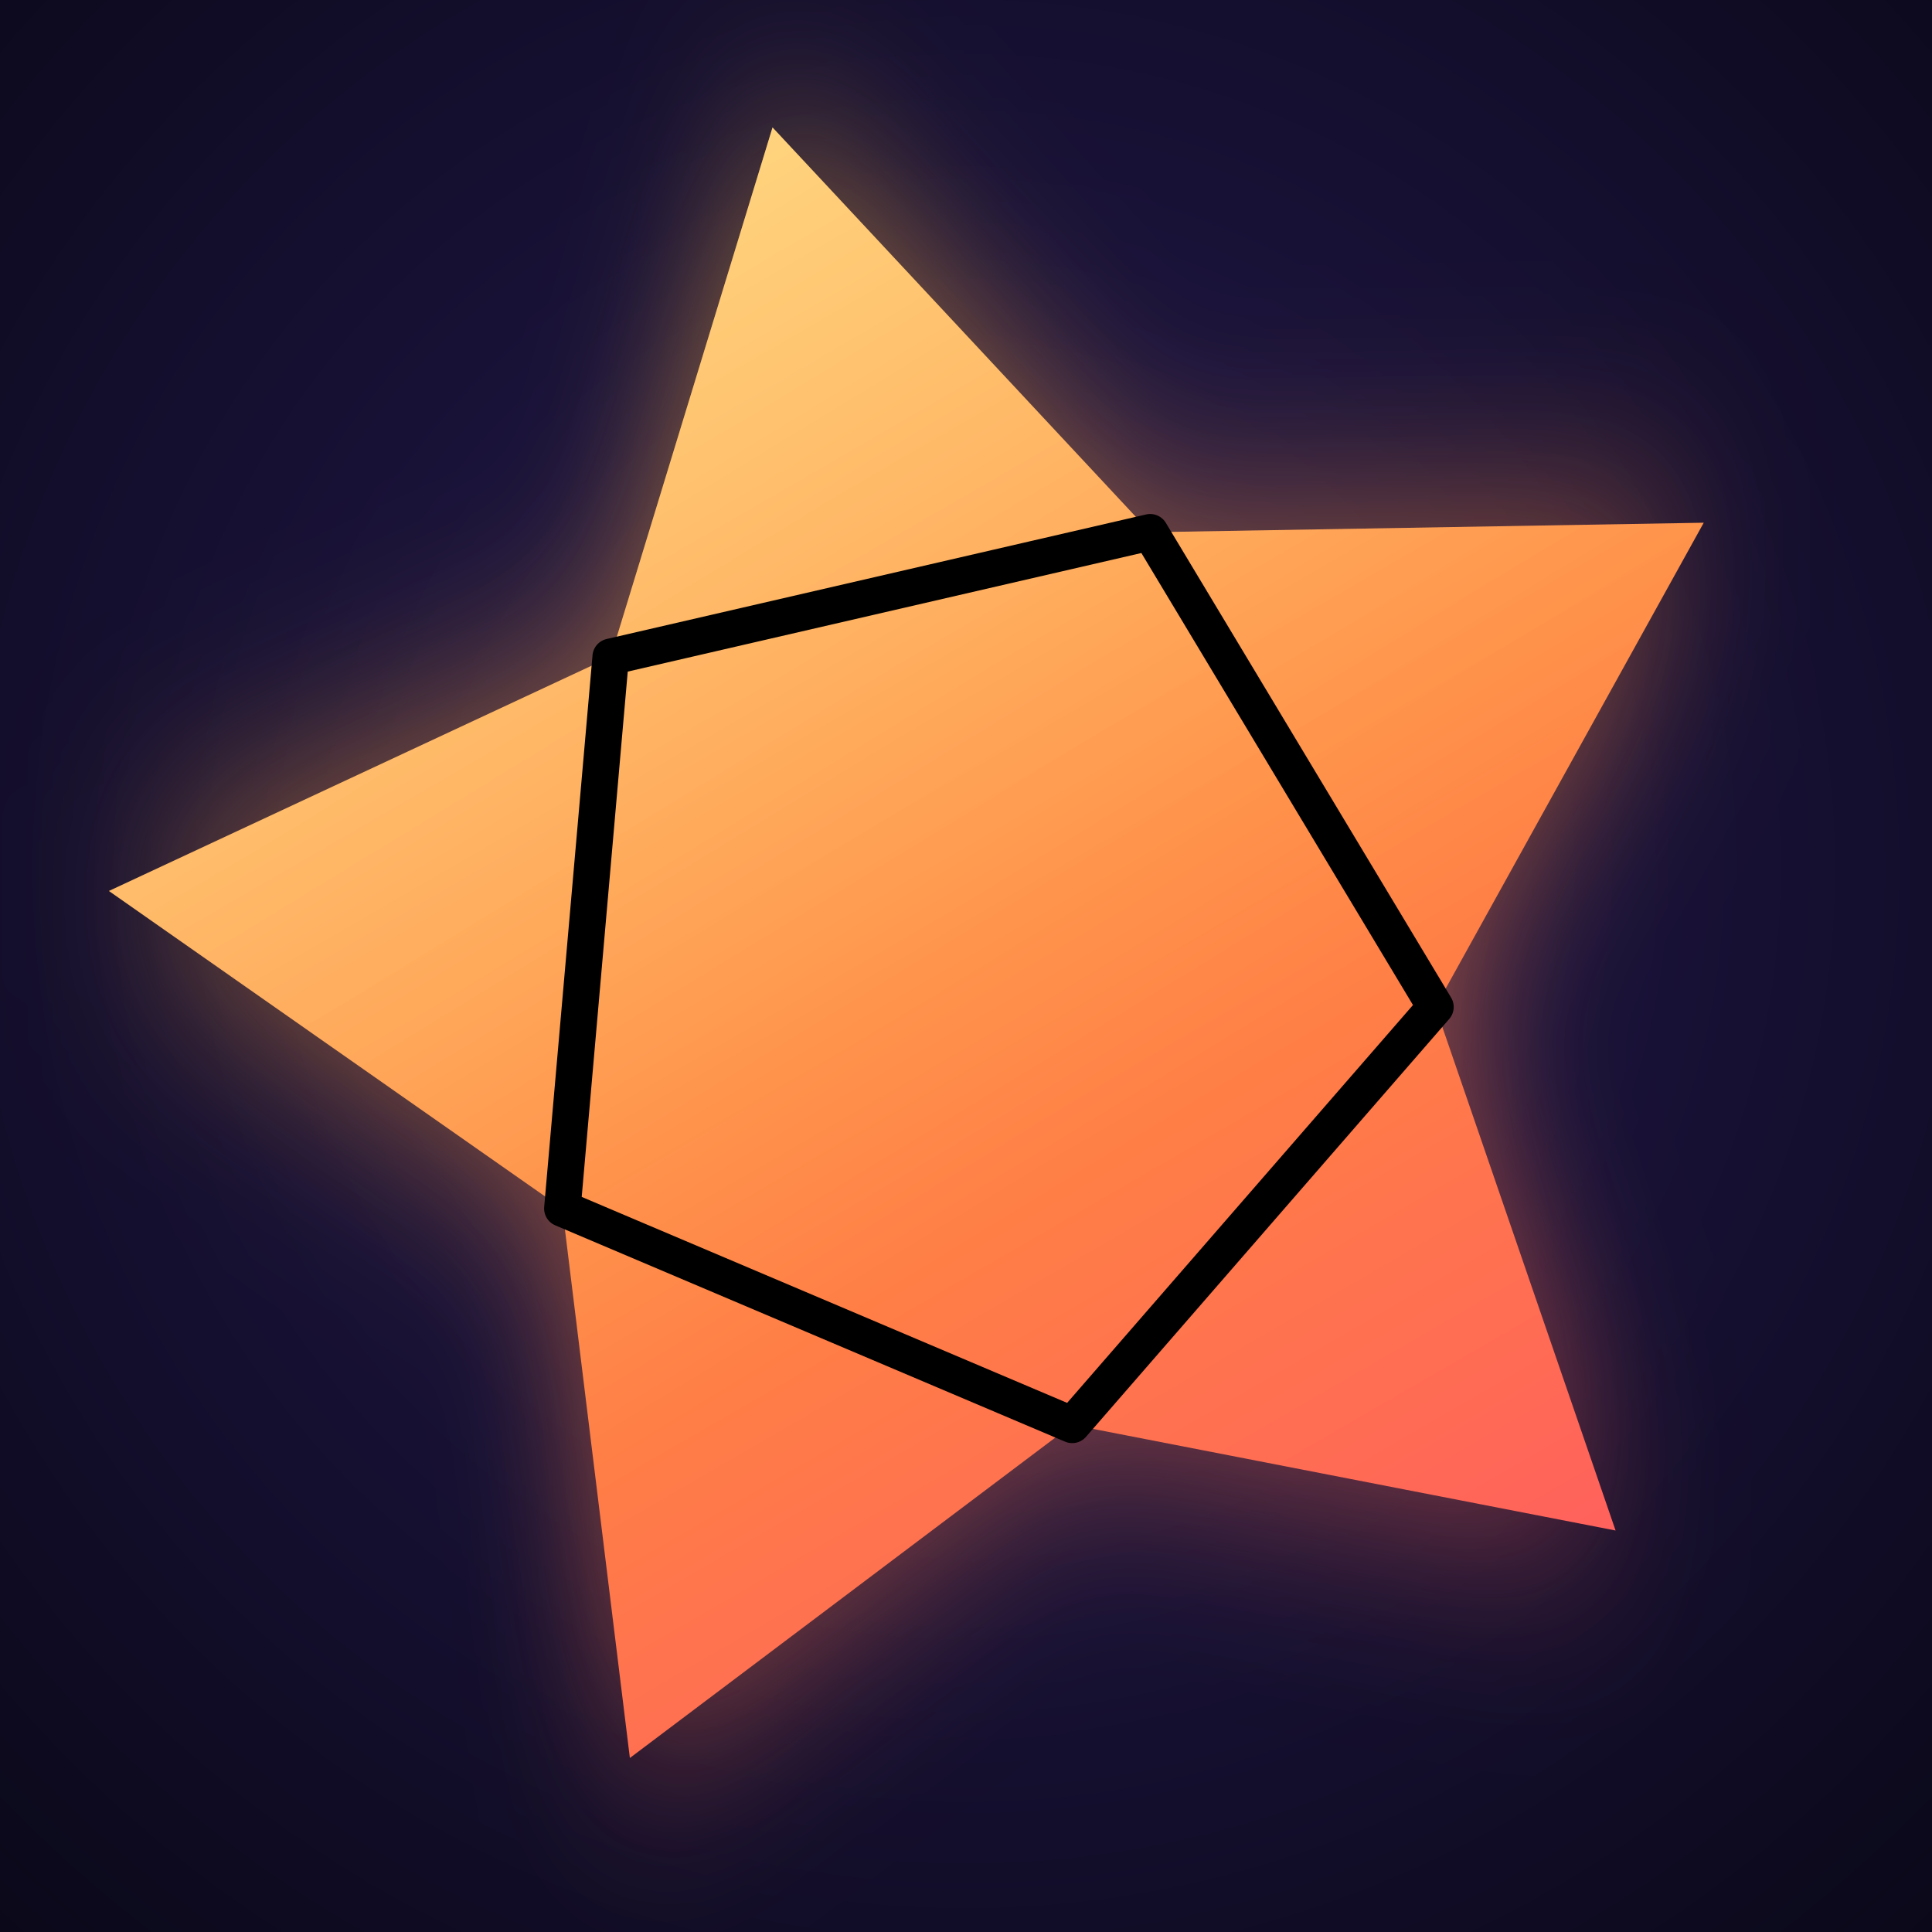
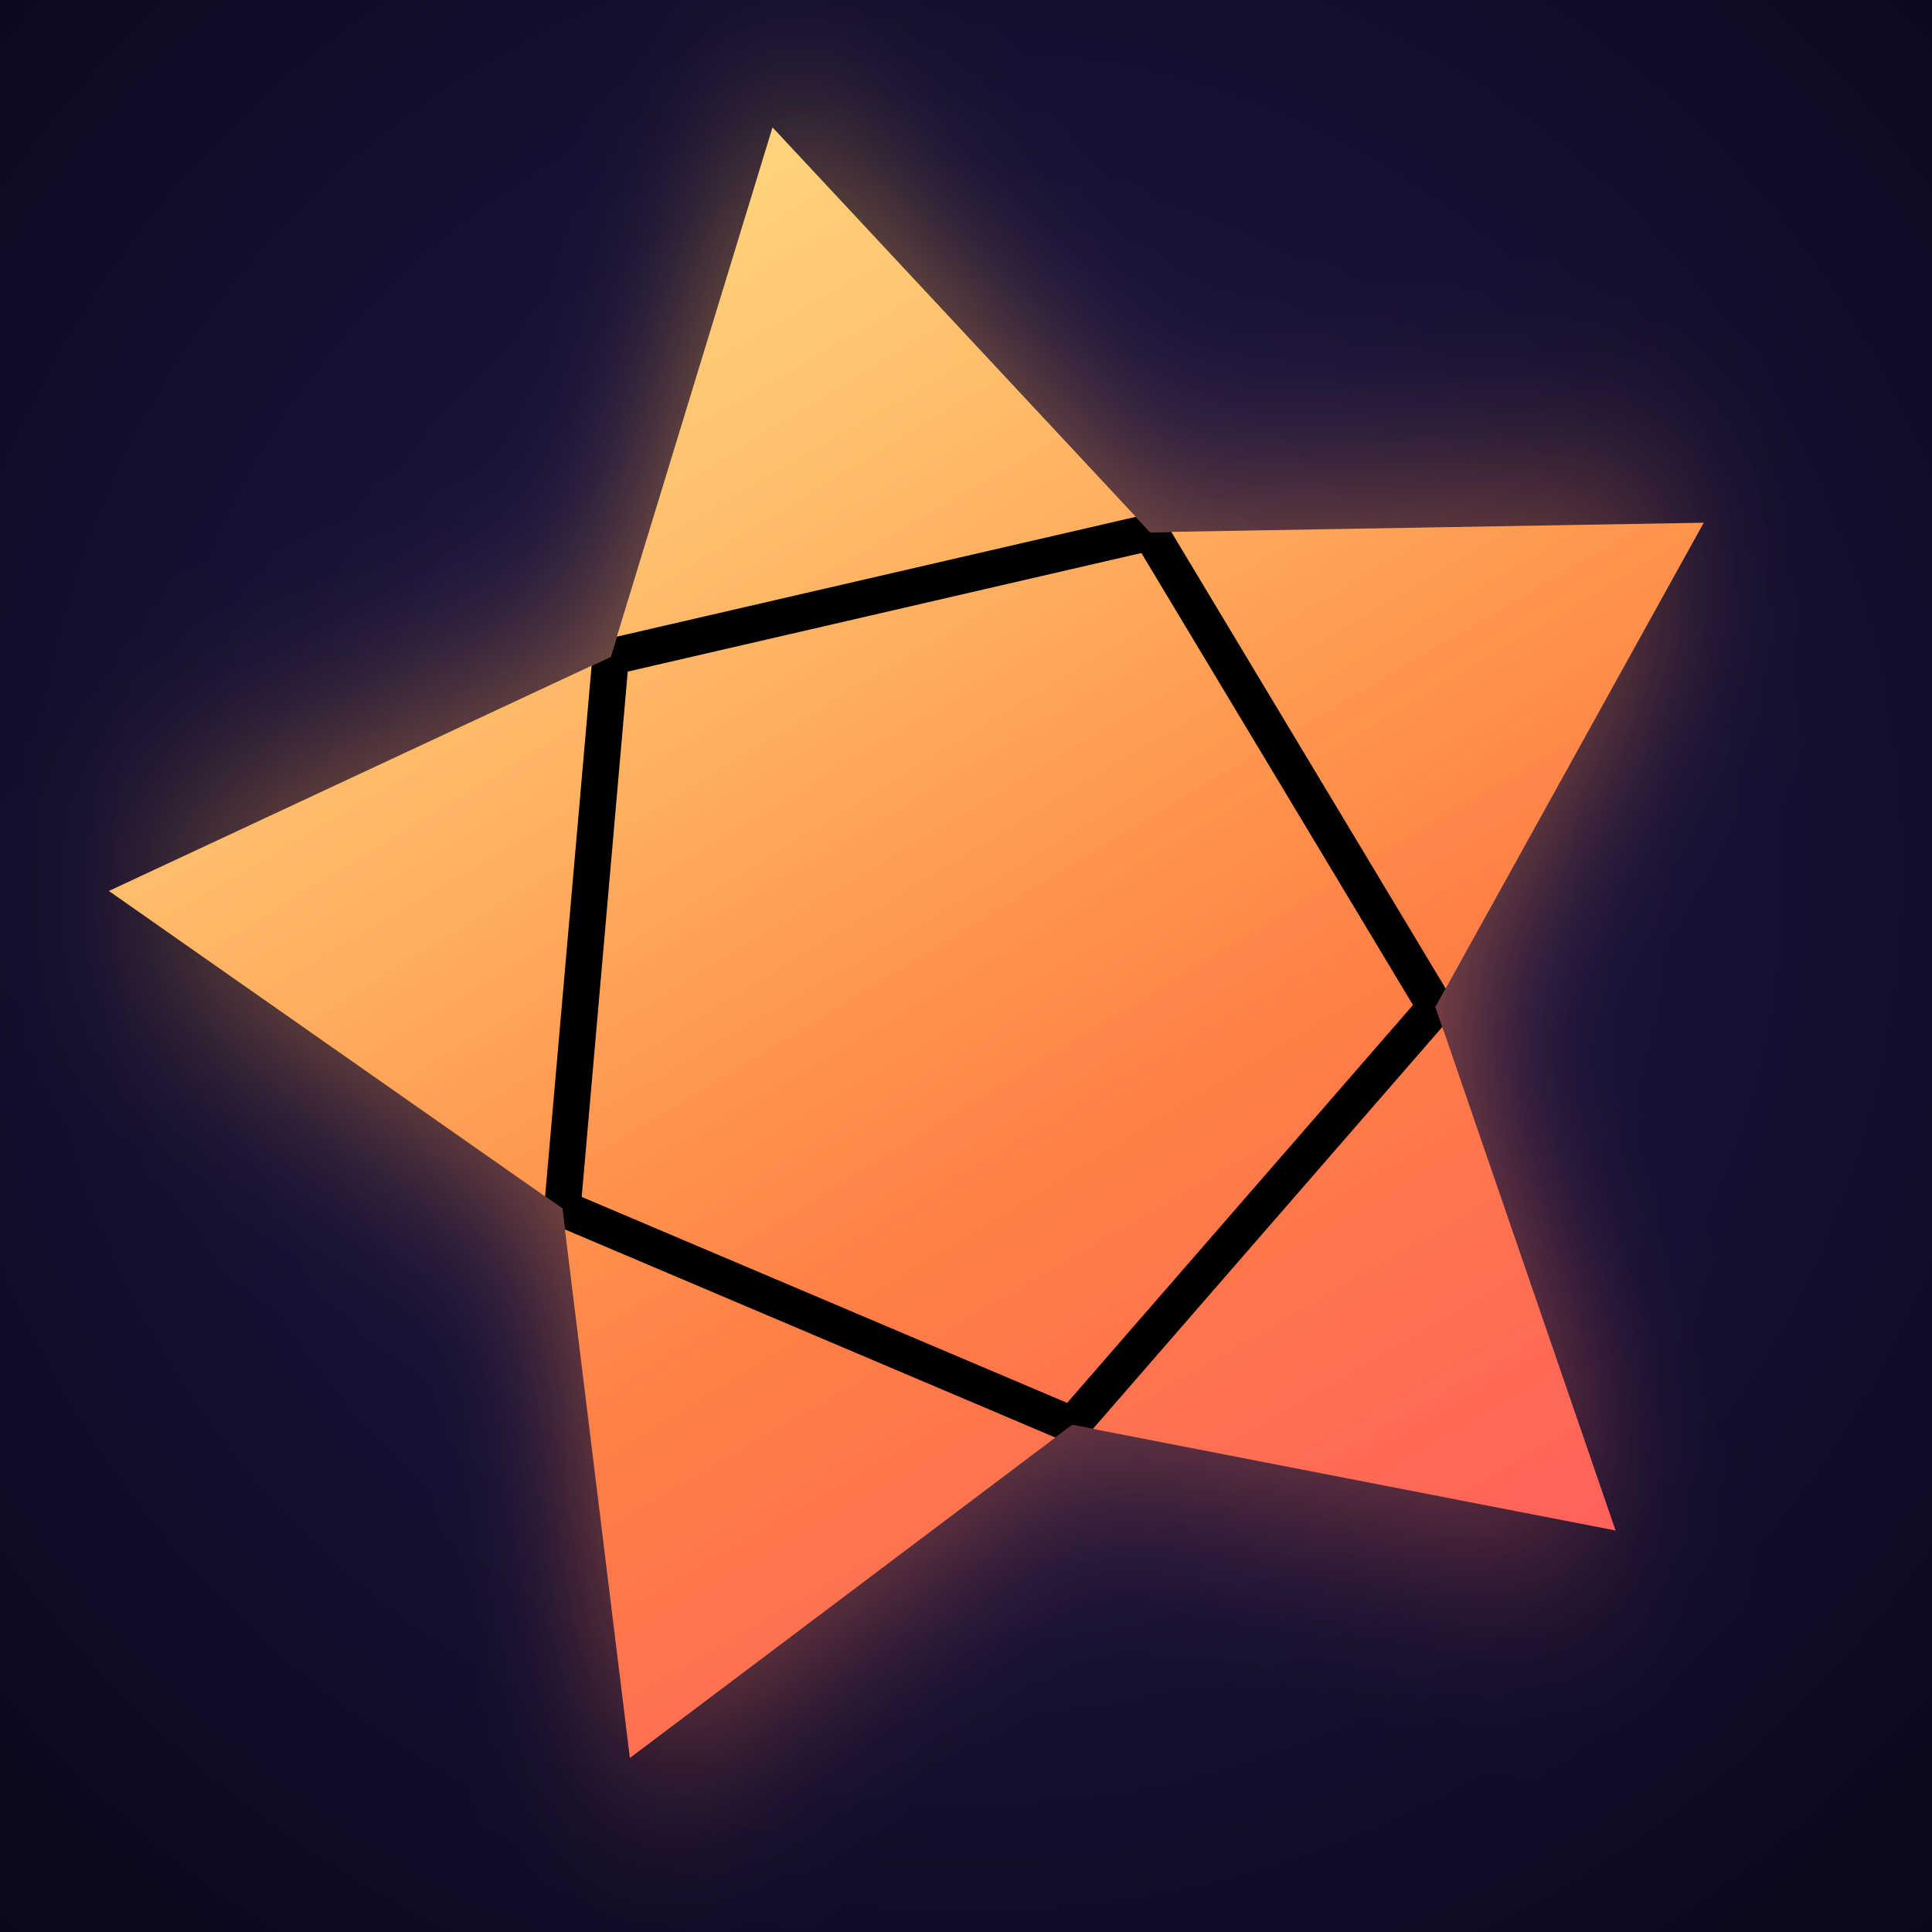
<svg xmlns="http://www.w3.org/2000/svg" width="1024" height="1024" viewBox="0 0 1024 1024">
  <defs>
    <radialGradient id="bg" cx="0.5" cy="0.45" r="0.75">
      <stop offset="0" stop-color="#241a52" />
      <stop offset="1" stop-color="#0a0818" />
    </radialGradient>
  </defs>
  <rect width="1024" height="1024" fill="url(#bg)" />
  <defs>
    <linearGradient id="g" x1="0" y1="0" x2="1" y2="1">
      <stop offset="0" stop-color="#ffd23f" />
      <stop offset="0.5" stop-color="#ff8a3d" />
      <stop offset="1" stop-color="#ff5069" />
    </linearGradient>
    <linearGradient id="sheen" x1="0" y1="0" x2="0.6" y2="0.6">
      <stop offset="0" stop-color="#fff" stop-opacity="0.45" />
      <stop offset="1" stop-color="#fff" stop-opacity="0" />
    </linearGradient>
    <clipPath id="clip">
      <path d="M 17.50 22.20 L 18.61 1.00 L 36.42 12.56 L 56.93 7.07 L 51.44 27.58 L 63.00 45.39 L 41.80 46.50 L 28.43 63.00 L 20.82 43.18 L 1.00 35.57 Z" />
    </clipPath>
    <filter id="blur" x="-50%" y="-50%" width="200%" height="200%">
      <feGaussianBlur stdDeviation="3.5" />
    </filter>
  </defs>
  <g transform="translate(512 512) rotate(14) scale(13.82) translate(-33.59 -30.41)">
    <path d="M 17.50 22.20 L 18.61 1.00 L 36.42 12.56 L 56.93 7.07 L 51.44 27.58 L 63.00 45.39 L 41.80 46.50 L 28.43 63.00 L 20.82 43.18 L 1.00 35.57 Z" fill="url(#g)" opacity="0.55" filter="url(#blur)" />
    <path d="M 17.50 22.20 L 18.61 1.00 L 36.42 12.56 L 56.93 7.07 L 51.44 27.58 L 63.00 45.39 L 41.80 46.50 L 28.43 63.00 L 20.82 43.18 L 1.00 35.57 Z" fill="url(#g)" />
    <rect x="0" y="0" width="64" height="64" fill="url(#sheen)" clip-path="url(#clip)" />
-     <path d="M 51.44 27.58 L 41.80 46.50 L 20.82 43.18 L 17.50 22.20 L 36.42 12.56 Z" fill="none" stroke="#000" stroke-width="1.4" stroke-linejoin="round" />
+     <path d="M 51.44 27.58 L 41.80 46.50 L 20.82 43.18 L 17.50 22.20 L 36.42 12.56 Z" fill="none" stroke="#000" stroke-width="1.4" stroke-linejoin="round" clip-path="url(#clip)" />
  </g>
</svg>
